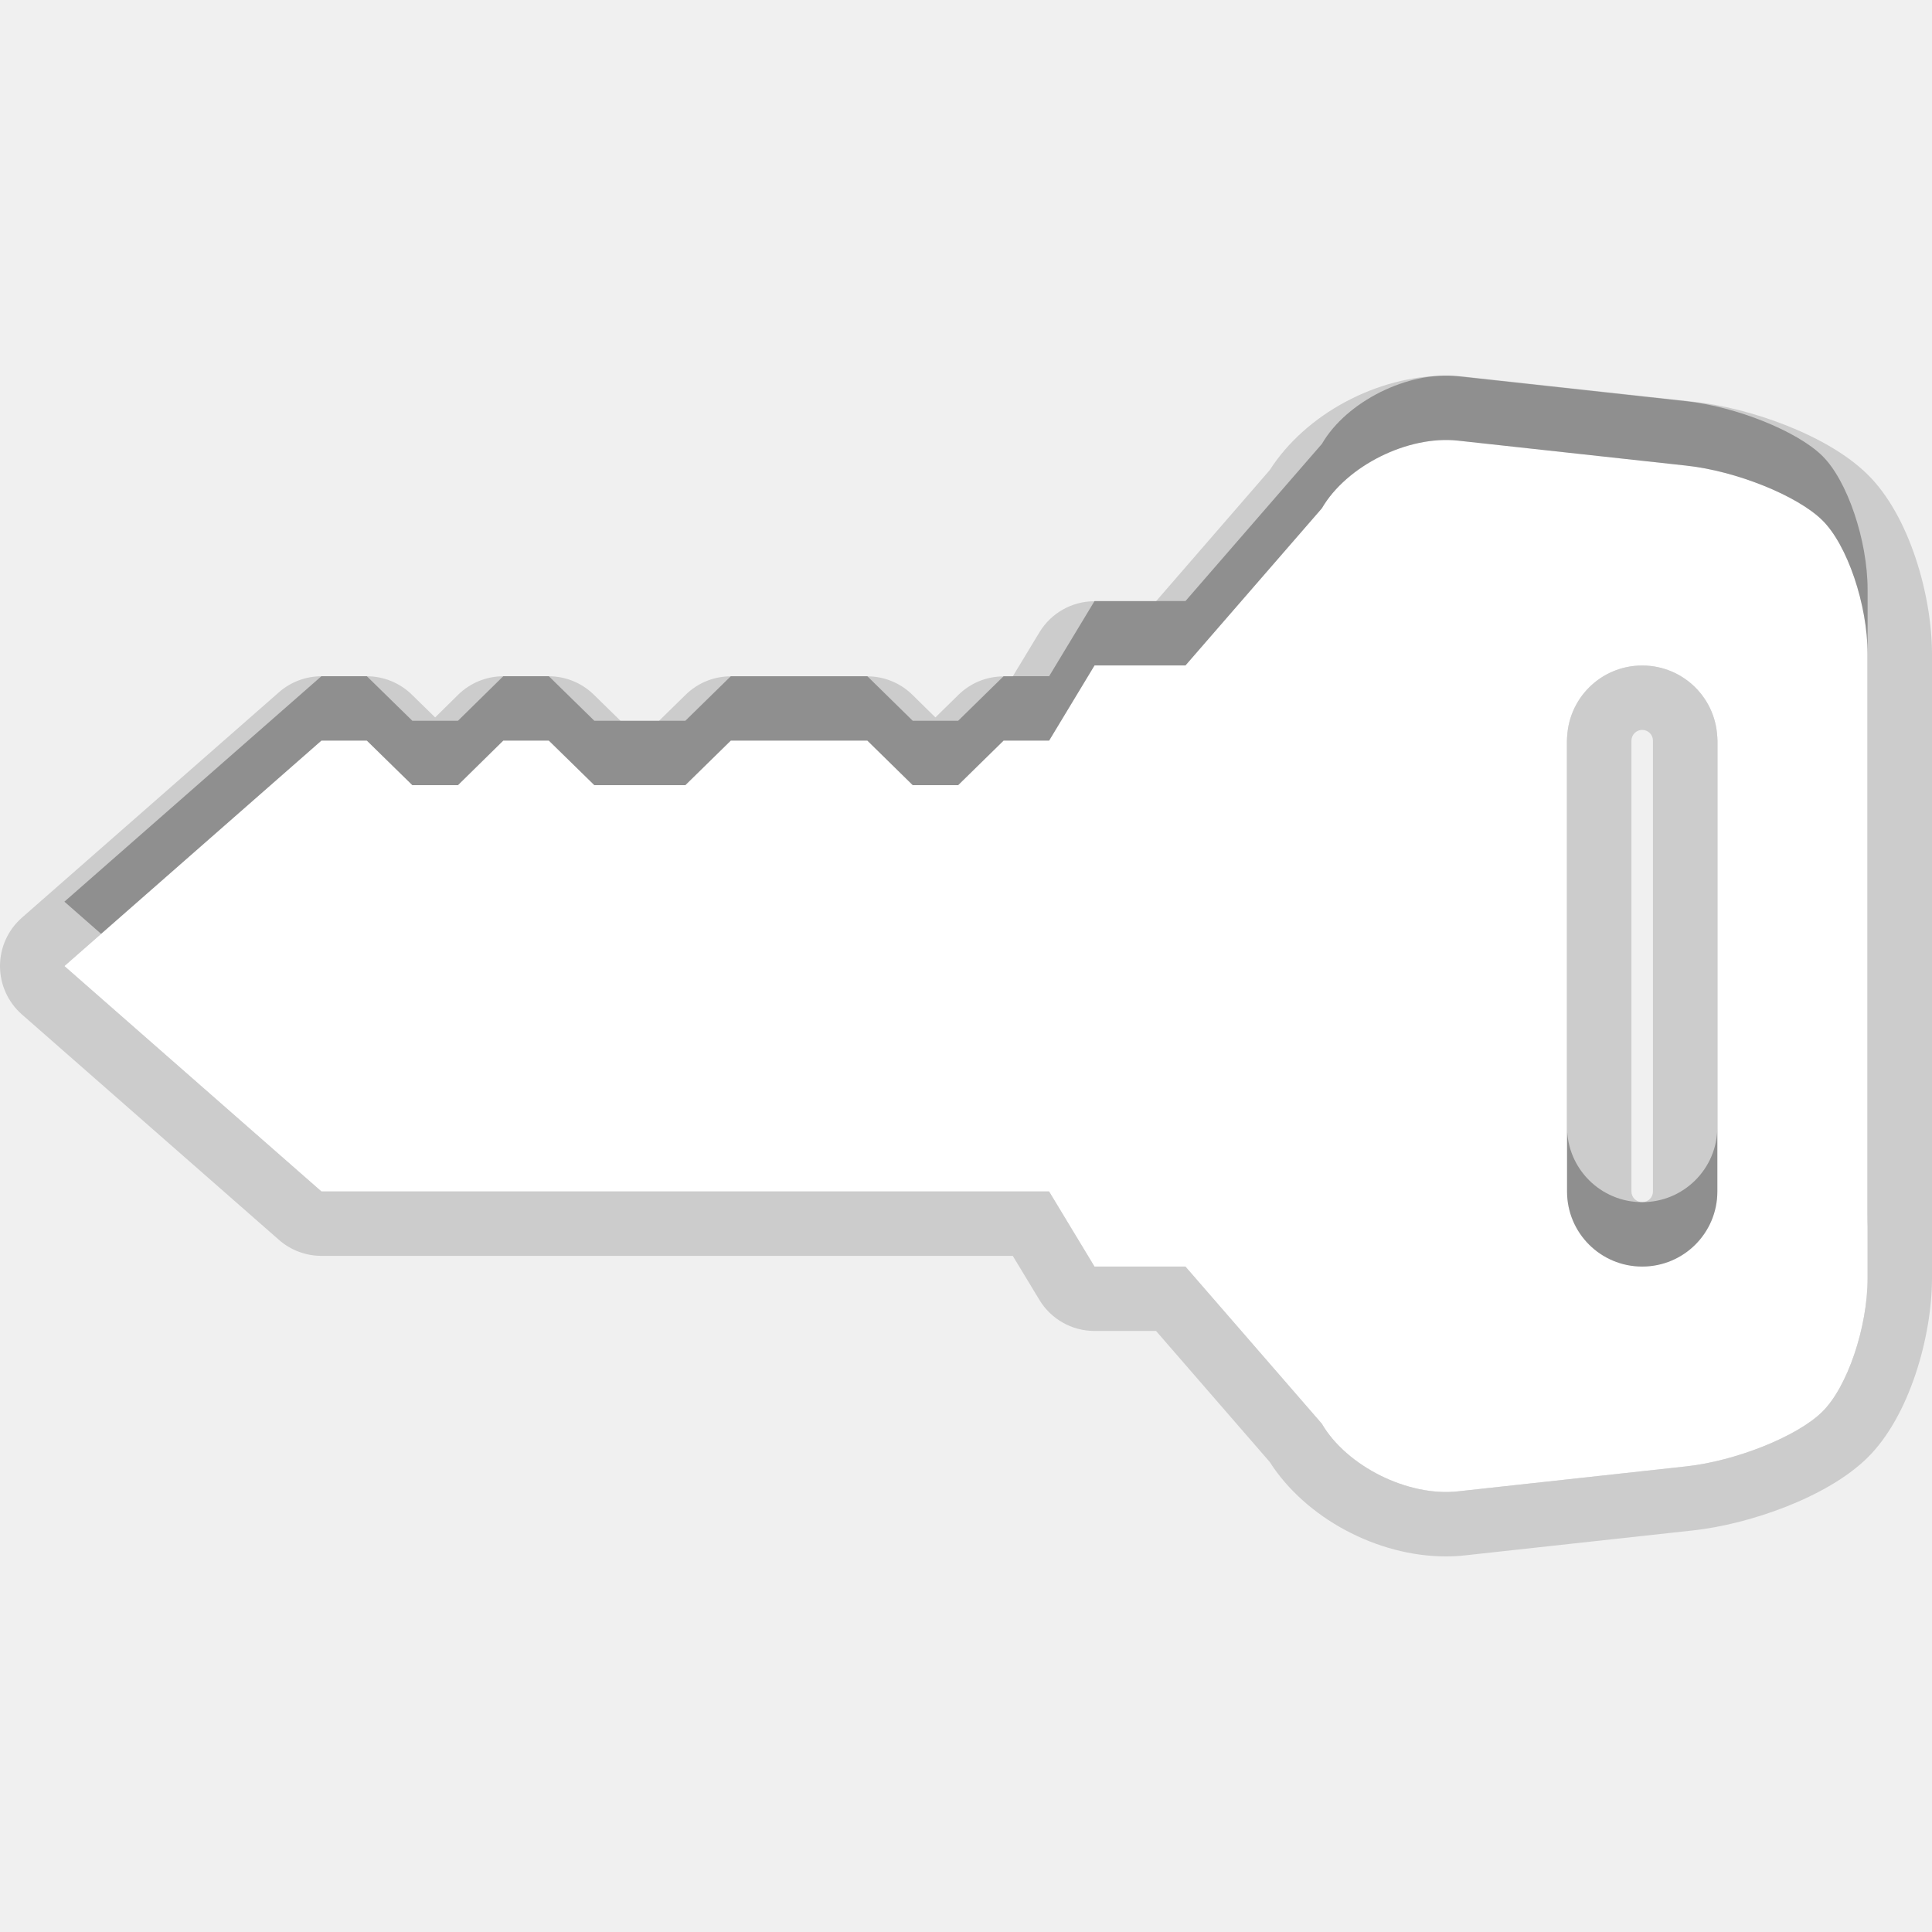
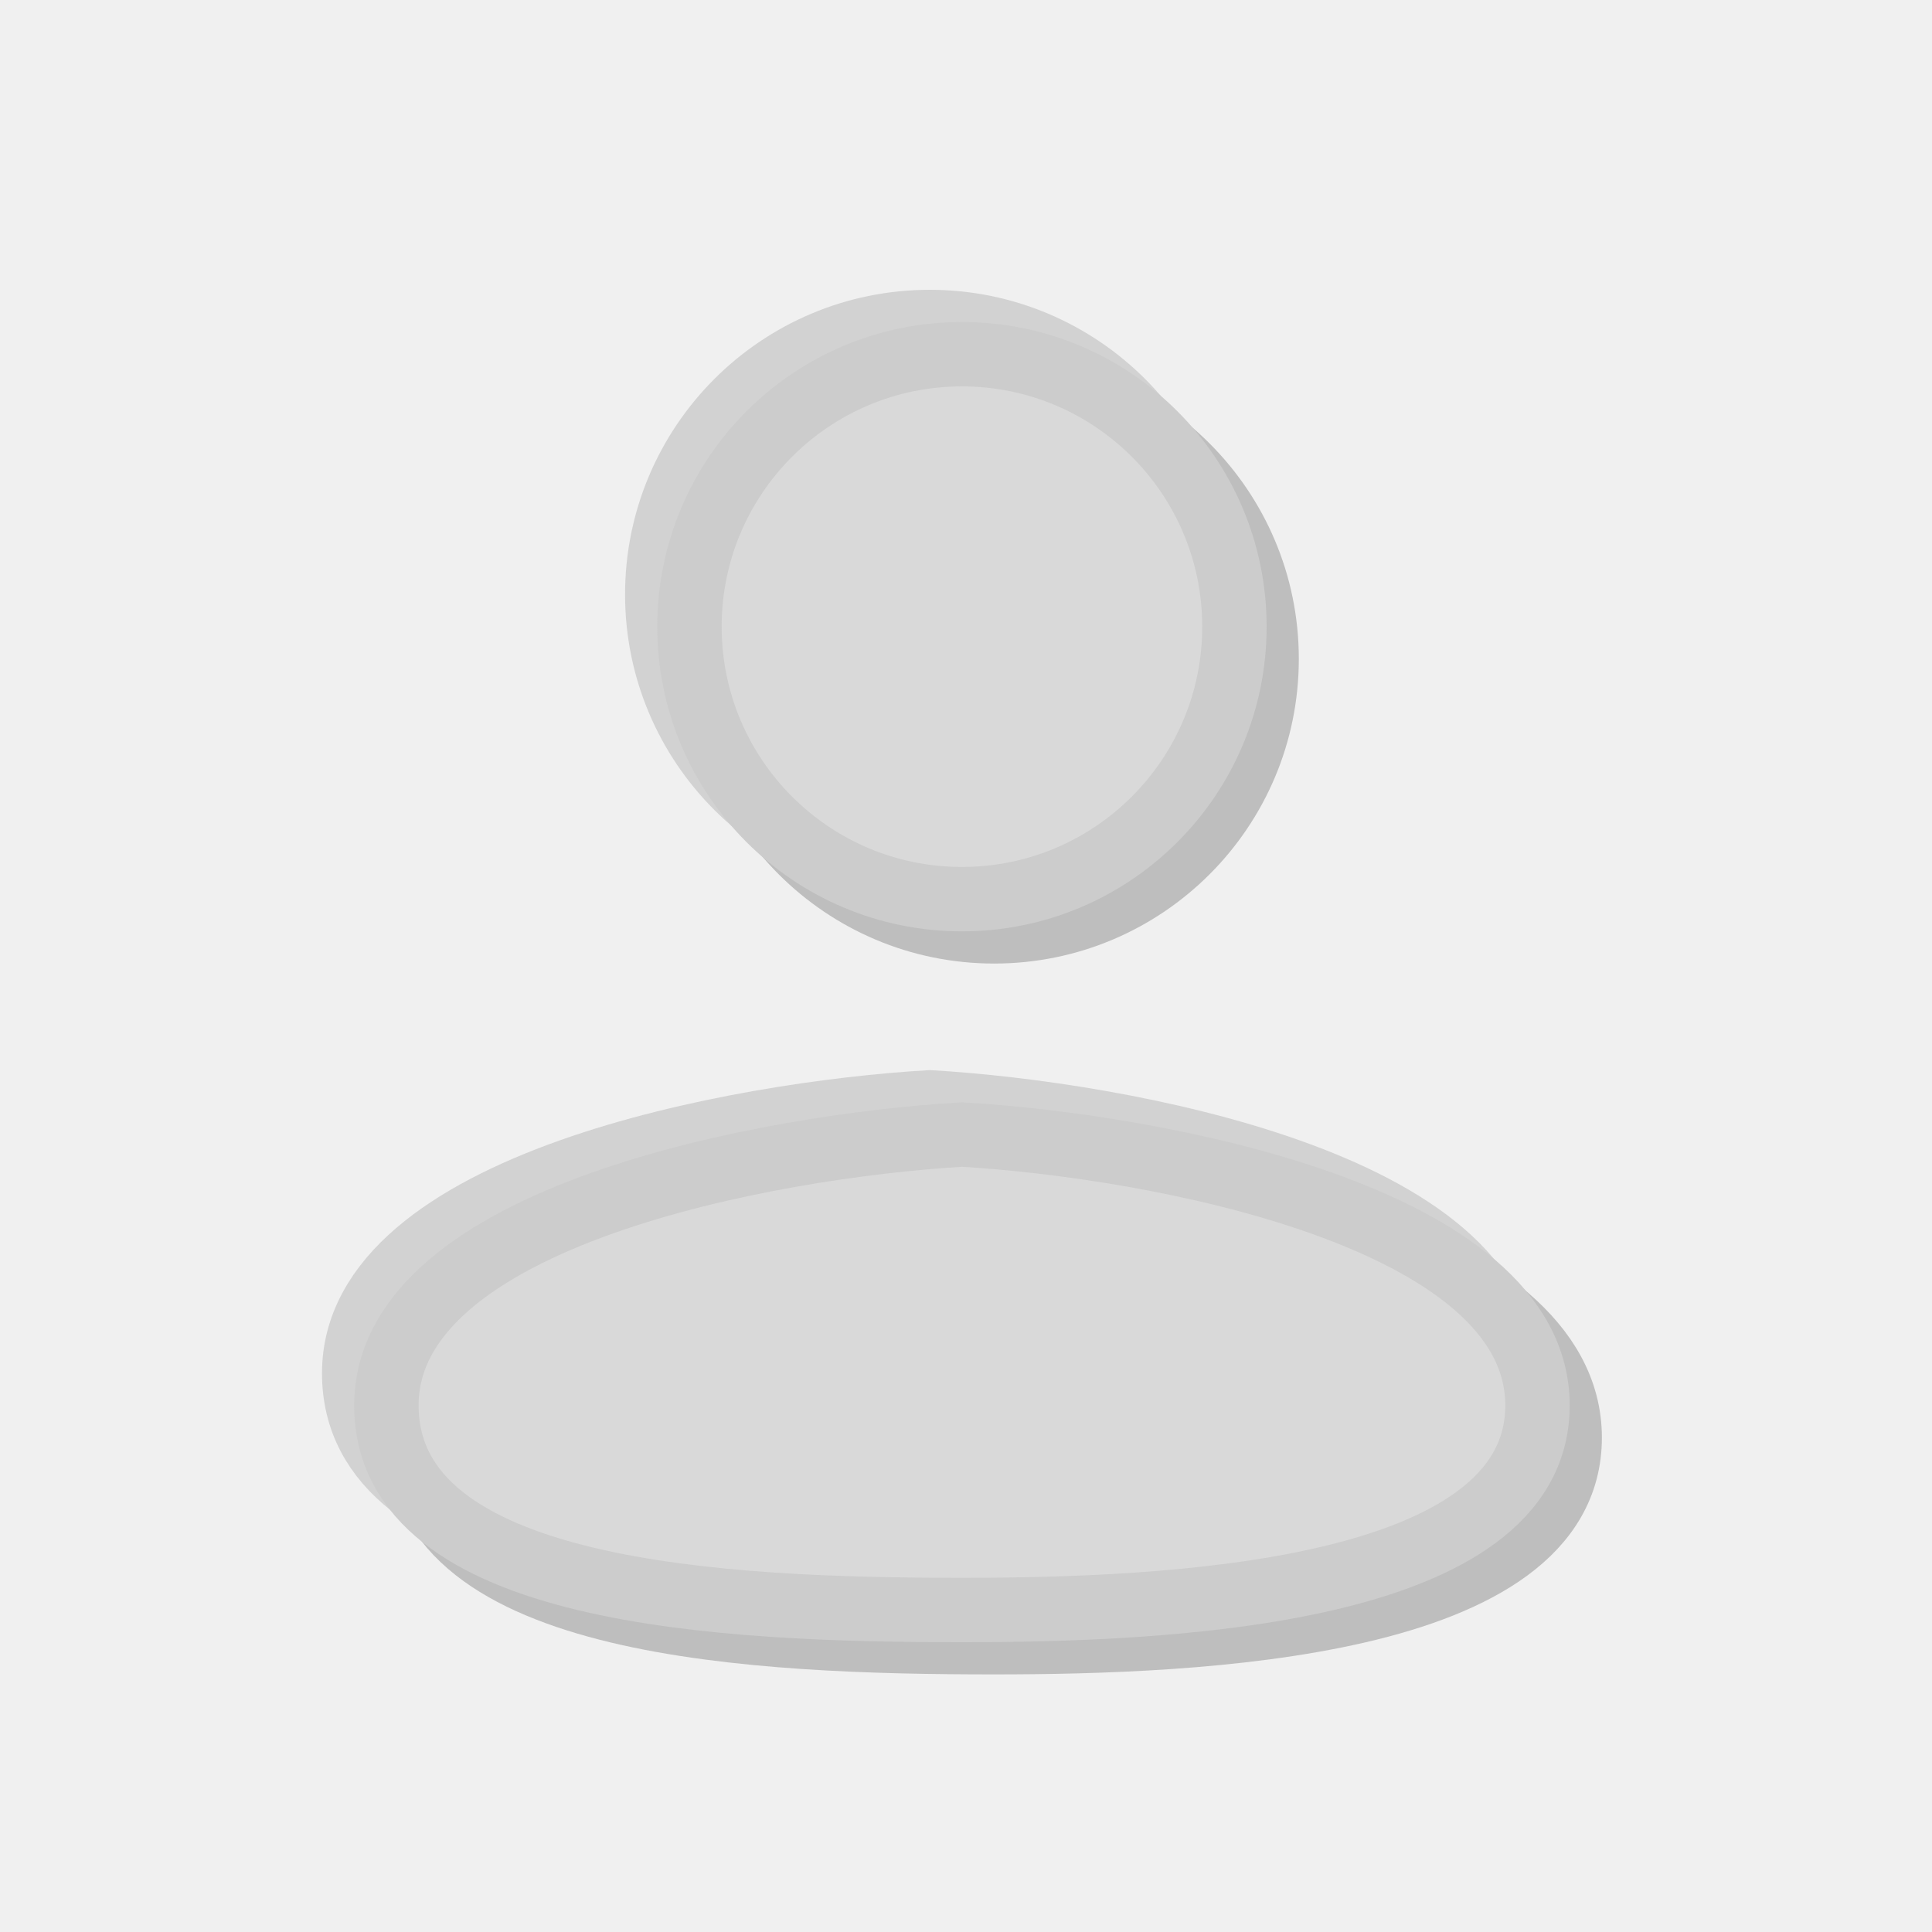
- <svg xmlns="http://www.w3.org/2000/svg" version="1.1" x="0px" y="0px" width="30px" height="30px" viewBox="0 0 30 30" enable-background="new 0 0 30 30" xml:space="preserve">
-   <g id="DO_NOT_EDIT_-_BOUNDING_BOX">
-     <rect id="BOUNDING_BOX" fill="none" width="30" height="30" />
+ <svg xmlns="http://www.w3.org/2000/svg" width="30" height="30" viewBox="0 0 30 30" fill="none">
+   <g clip-path="url(#clip0_4_2)">
+     <g opacity="0.5">
+       <path d="M6.5 22.323C6.5 25.267 11.757 25.5 15.437 25.5C18.591 25.5 24.374 25.267 24.374 22.323C24.374 19.379 18.416 18.292 15.437 18.117C12.458 18.292 6.5 19.379 6.5 22.323Z" stroke="#8C8C8C" />
+       <circle cx="15.437" cy="10.231" r="4.231" stroke="#8C8C8C" />
+     </g>
+     <g opacity="0.3">
+       <path d="M5.5 21.323C5.5 24.267 10.757 24.5 14.437 24.5C17.591 24.5 23.374 24.267 23.374 21.323C23.374 18.379 17.416 17.292 14.437 17.117C11.458 17.292 5.5 18.379 5.5 21.323Z" stroke="#8C8C8C" />
+       <circle cx="14.437" cy="9.231" r="4.231" stroke="#8C8C8C" />
+     </g>
+     <path d="M6 21.823C6 24.767 11.257 25 14.937 25C18.091 25 23.874 24.767 23.874 21.823C23.874 18.879 17.916 17.792 14.937 17.617C11.958 17.792 6 18.879 6 21.823Z" fill="#D9D9D9" stroke="#CCCCCC" />
+     <circle cx="14.937" cy="9.731" r="4.231" fill="#D9D9D9" stroke="#CCCCCC" />
  </g>
-   <g id="PLACE_YOUR_GRAPHIC_HERE">
-     <g>
-       <path opacity="0.3" d="M28.294,7.076c-0.388-0.381-1.337-0.763-2.11-0.846l-3.547-0.388c-0.772-0.084-1.726,0.389-2.111,1.051    l-2.118,2.44h-1.412l-0.705,1.167h-0.707l-0.706,0.692h-0.705l-0.705-0.692h-2.12l-0.706,0.692H9.229l-0.707-0.692H7.815    l-0.704,0.692H6.403l-0.707-0.692H4.991L1,14.001l3.991,3.5H16.29l0.705,1.166h1.412l2.118,2.44    c0.386,0.662,1.338,1.135,2.111,1.051l3.547-0.388c0.772-0.084,1.723-0.465,2.11-0.845C28.684,20.545,29,19.61,29,18.848V9.154    C29,8.391,28.684,7.456,28.294,7.076z M26.667,17.501c0,0.645-0.522,1.166-1.167,1.166s-1.167-0.521-1.167-1.166v-7    c0-0.646,0.522-1.167,1.167-1.167s1.167,0.521,1.167,1.167V17.501z" />
-       <path opacity="0.15" d="M22.454,24.168c-1.073,0-2.183-0.599-2.738-1.467l-1.765-2.034h-0.956c-0.35,0-0.675-0.183-0.855-0.482    l-0.414-0.684H4.991c-0.243,0-0.477-0.088-0.659-0.248l-3.991-3.5C0.124,15.563,0,15.289,0,15.001s0.124-0.562,0.341-0.752    l3.991-3.5c0.182-0.16,0.417-0.248,0.659-0.248h0.705c0.262,0,0.513,0.103,0.7,0.286l0.361,0.353l0.357-0.352    c0.187-0.184,0.439-0.287,0.701-0.287h0.706c0.262,0,0.513,0.103,0.7,0.286l0.416,0.407h0.595l0.415-0.406    c0.187-0.184,0.438-0.286,0.7-0.286h2.12c0.262,0,0.514,0.103,0.701,0.287l0.357,0.351l0.358-0.351    c0.187-0.184,0.438-0.286,0.7-0.286h0.143l0.414-0.684c0.181-0.3,0.505-0.483,0.855-0.483h0.956L19.716,7.3    c0.556-0.869,1.665-1.467,2.738-1.467c0.099,0,0.195,0.005,0.291,0.016l3.547,0.388c0.867,0.093,2.075,0.51,2.703,1.126    C29.653,8.005,30,9.254,30,10.154v9.693c0,0.898-0.346,2.147-1.007,2.793c-0.625,0.613-1.833,1.029-2.701,1.124l-3.547,0.388    C22.649,24.163,22.553,24.168,22.454,24.168z M25.5,11.334c-0.092,0-0.167,0.075-0.167,0.167v7c0,0.092,0.075,0.166,0.167,0.166    s0.167-0.074,0.167-0.166v-7C25.667,11.409,25.592,11.334,25.5,11.334z" />
-       <path opacity="0.15" d="M28.294,8.076c-0.388-0.381-1.337-0.763-2.11-0.846l-3.547-0.388c-0.772-0.084-1.726,0.389-2.111,1.051    l-2.118,2.44h-1.412l-0.705,1.167h-0.707l-0.706,0.692h-0.705l-0.705-0.692h-2.12l-0.706,0.692H9.229l-0.707-0.692H7.815    l-0.704,0.692H6.403l-0.707-0.692H4.991L1,15.001l3.991,3.5H16.29l0.705,1.166h1.412l2.118,2.44    c0.386,0.662,1.338,1.135,2.111,1.051l3.547-0.388c0.772-0.084,1.723-0.465,2.11-0.845C28.684,21.545,29,20.61,29,19.848v-9.693    C29,9.391,28.684,8.456,28.294,8.076z M26.667,18.501c0,0.645-0.522,1.166-1.167,1.166s-1.167-0.521-1.167-1.166v-7    c0-0.646,0.522-1.167,1.167-1.167s1.167,0.521,1.167,1.167V18.501z" />
-       <path fill="#FFFFFF" d="M28.294,8.076c-0.388-0.381-1.337-0.763-2.11-0.846l-3.547-0.388c-0.772-0.084-1.726,0.389-2.111,1.051    l-2.118,2.44h-1.412l-0.705,1.167h-0.707l-0.706,0.692h-0.705l-0.705-0.692h-2.12l-0.706,0.692H9.229l-0.707-0.692H7.815    l-0.704,0.692H6.403l-0.707-0.692H4.991L1,15.001l3.991,3.5H16.29l0.705,1.166h1.412l2.118,2.44    c0.386,0.662,1.338,1.135,2.111,1.051l3.547-0.388c0.772-0.084,1.723-0.465,2.11-0.845C28.684,21.545,29,20.61,29,19.848v-9.693    C29,9.391,28.684,8.456,28.294,8.076z M26.667,18.501c0,0.645-0.522,1.166-1.167,1.166s-1.167-0.521-1.167-1.166v-7    c0-0.646,0.522-1.167,1.167-1.167s1.167,0.521,1.167,1.167V18.501z" />
-       <rect fill="none" width="30" height="30" />
-     </g>
-   </g>
+   <defs>
+     <clipPath id="clip0_4_2">
+       <rect width="30" height="30" fill="white" />
+     </clipPath>
+   </defs>
</svg>
